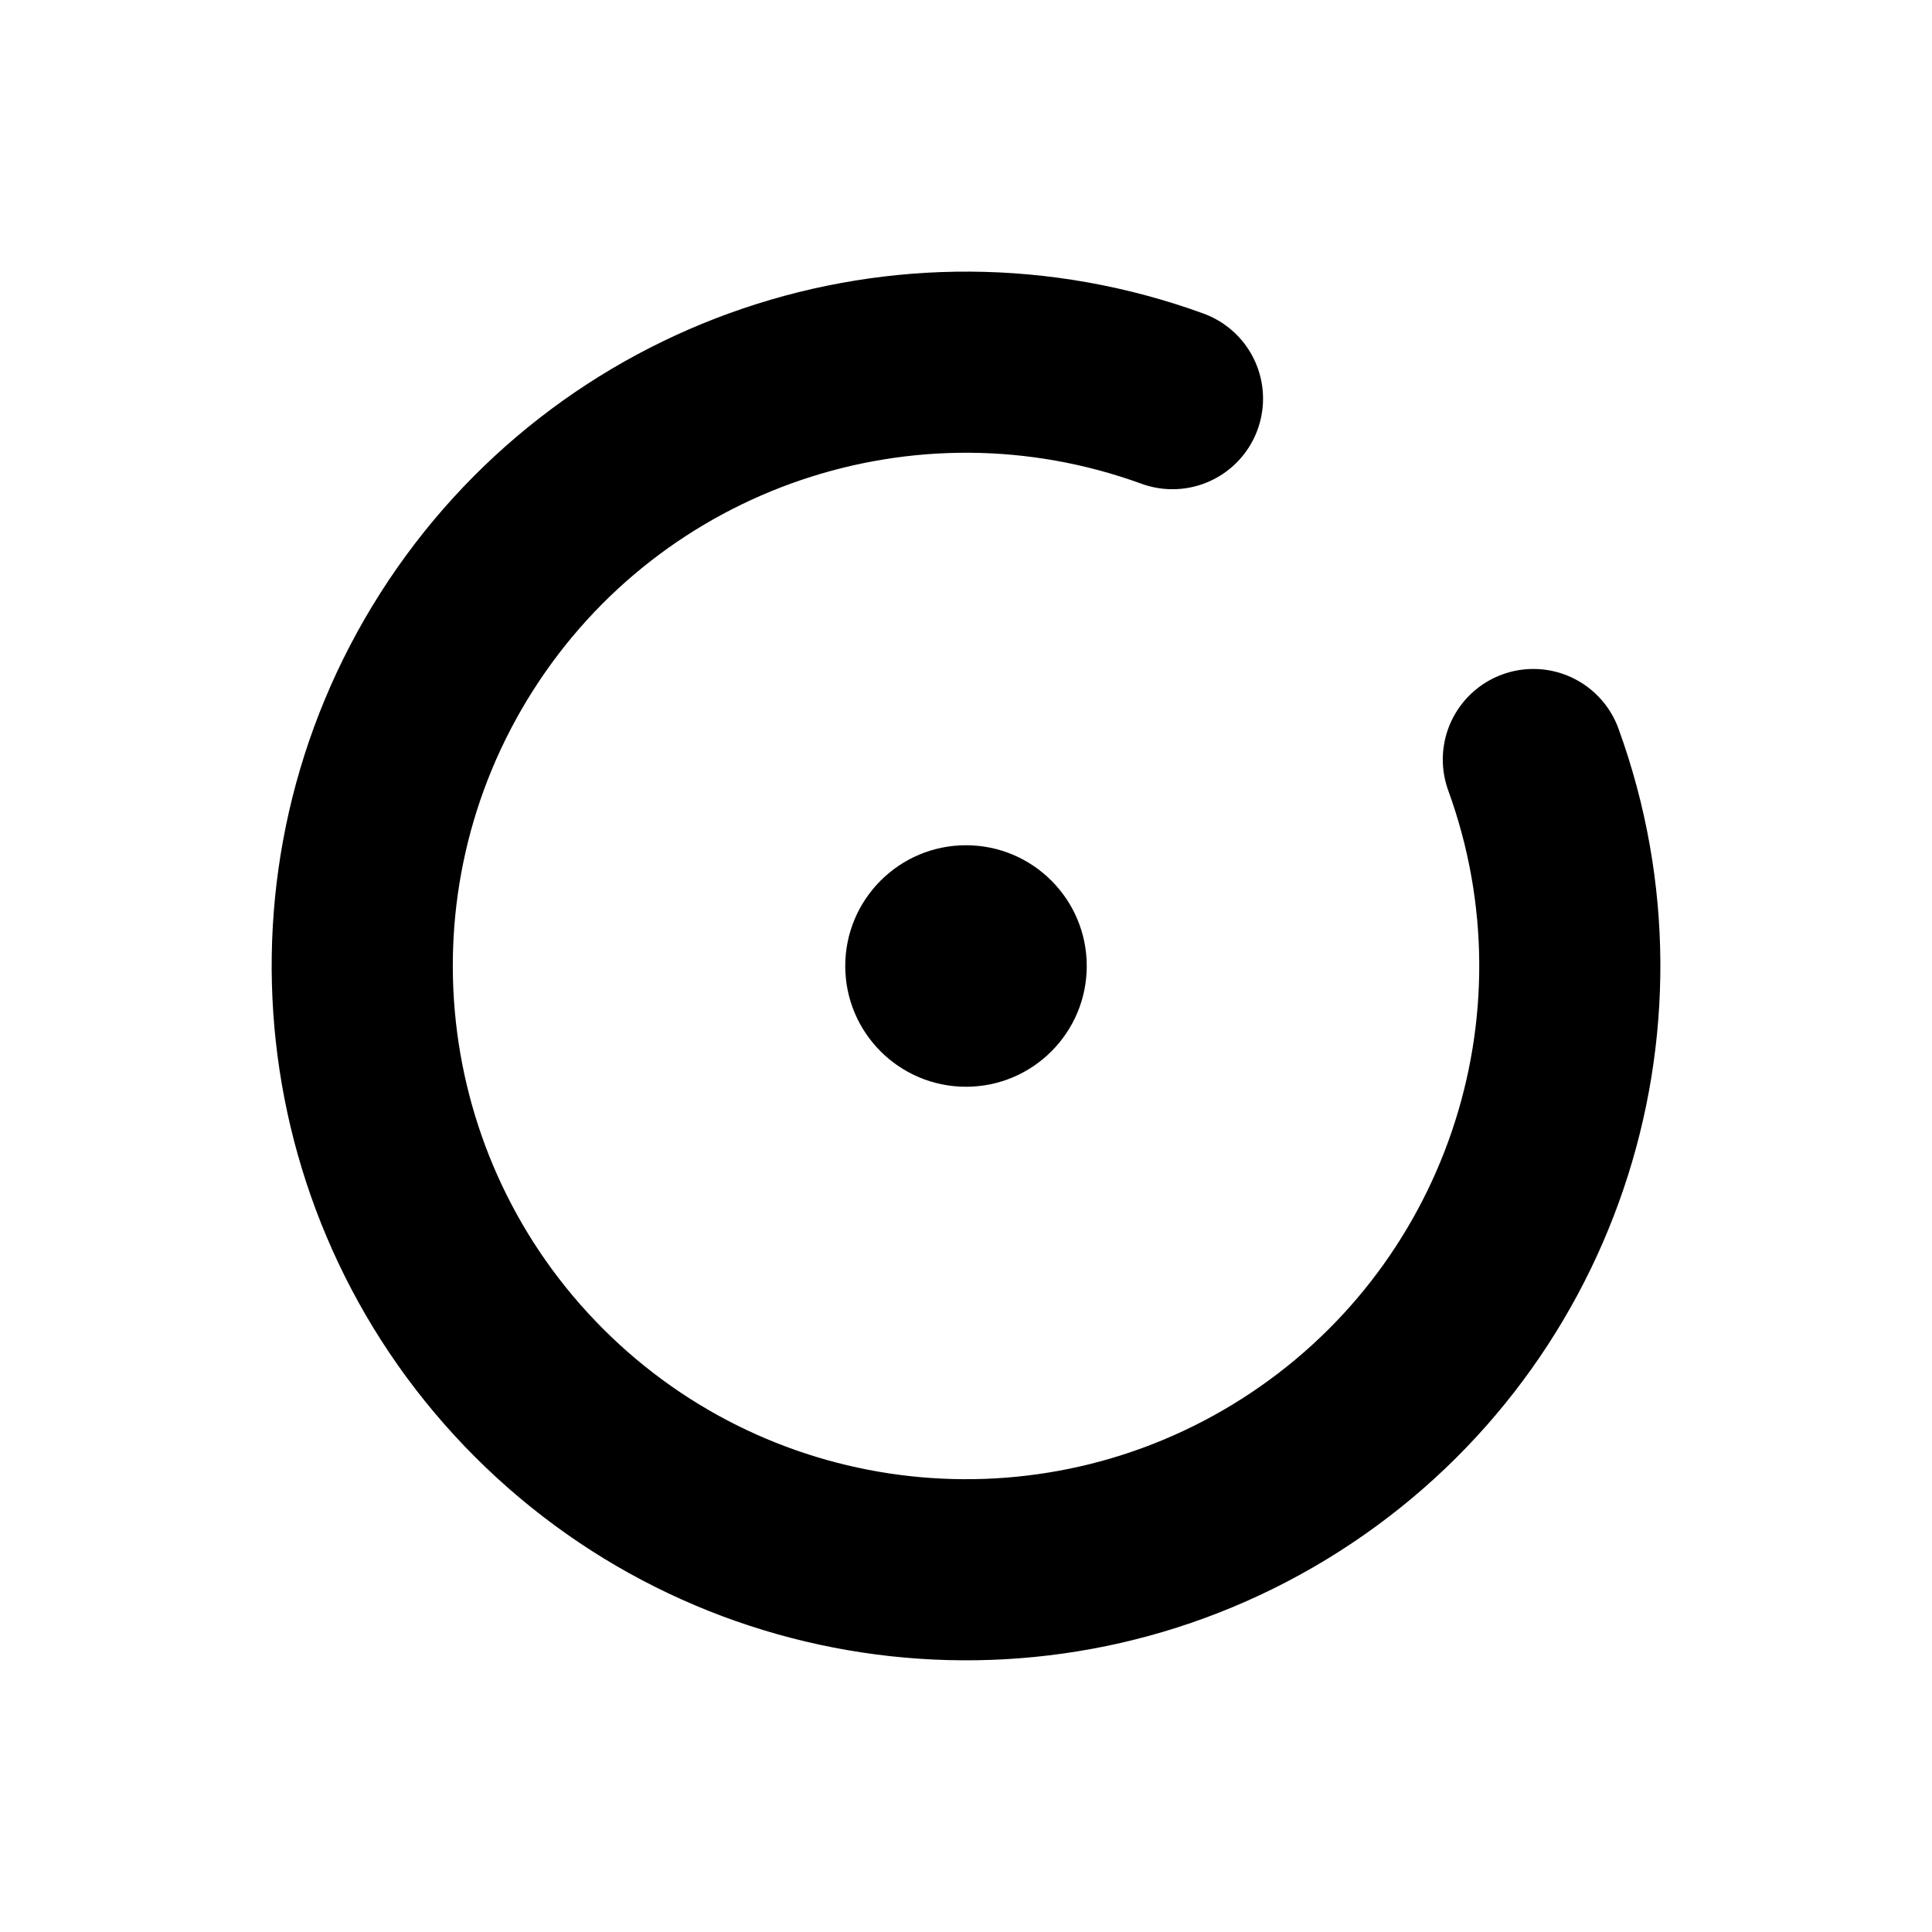
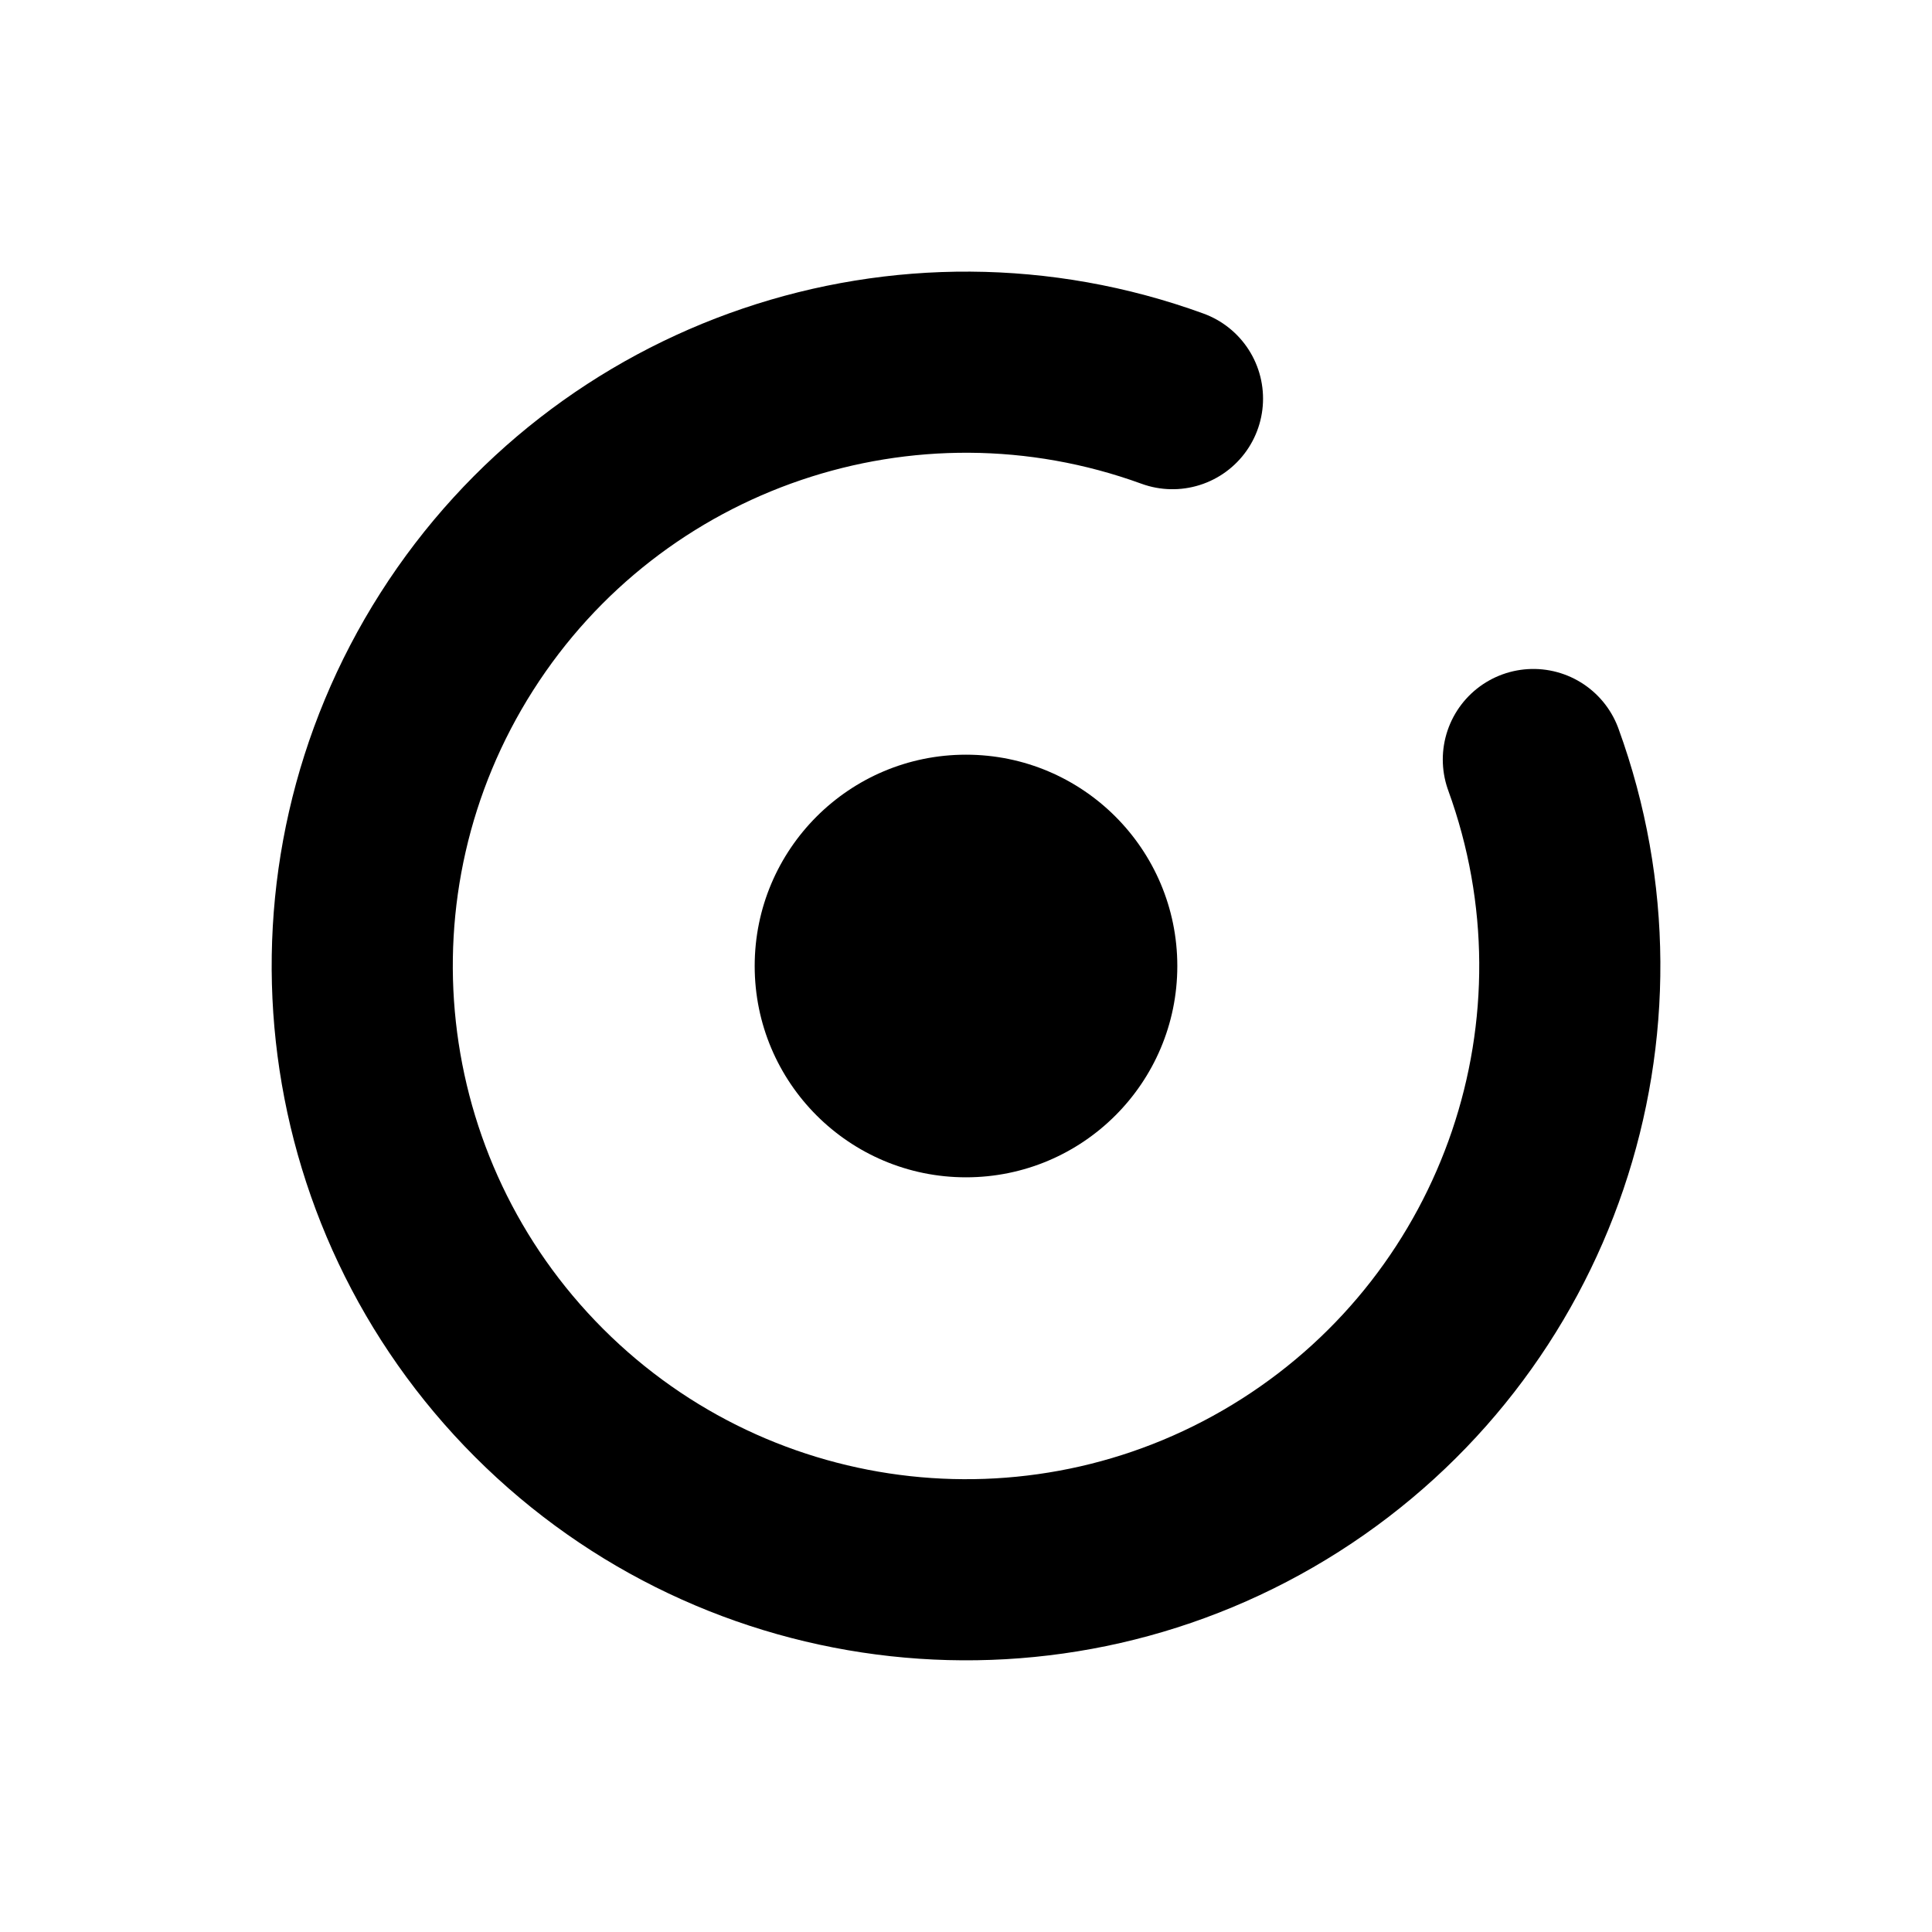
<svg xmlns="http://www.w3.org/2000/svg" width="64" height="64" viewBox="0 0 64 64" fill="none" role="img" aria-labelledby="title">
  <path d="M50.794 25.16A20 20 0 1 1 38.84 13.206" stroke="#000" stroke-width="6" stroke-linecap="round" />
-   <circle cx="32" cy="32" r="4" fill="#000" />
+   <circle cx="32" cy="32" r="7" fill="#000" />
</svg>
